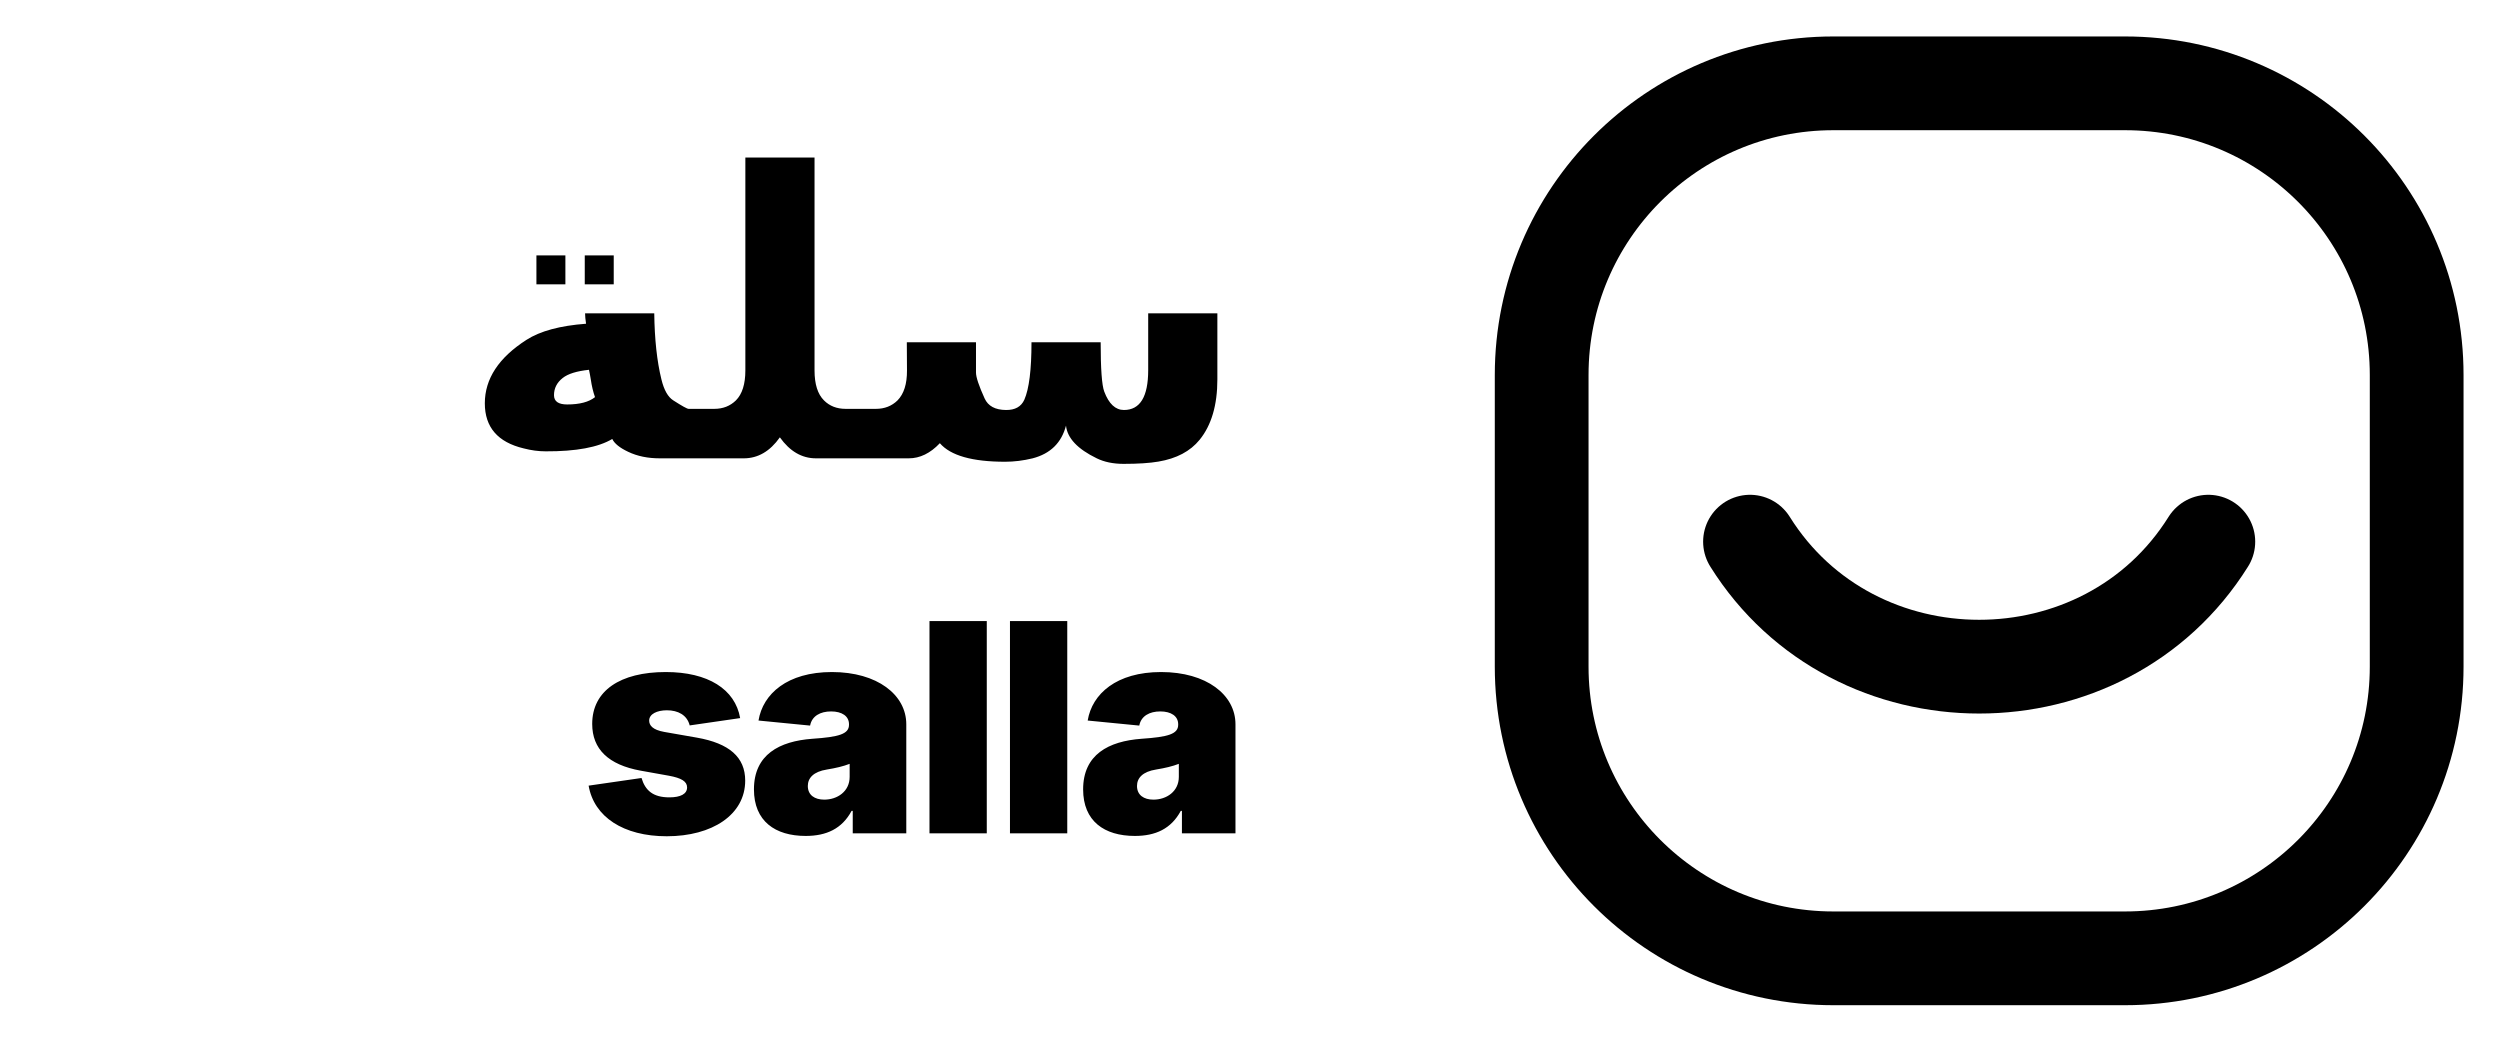
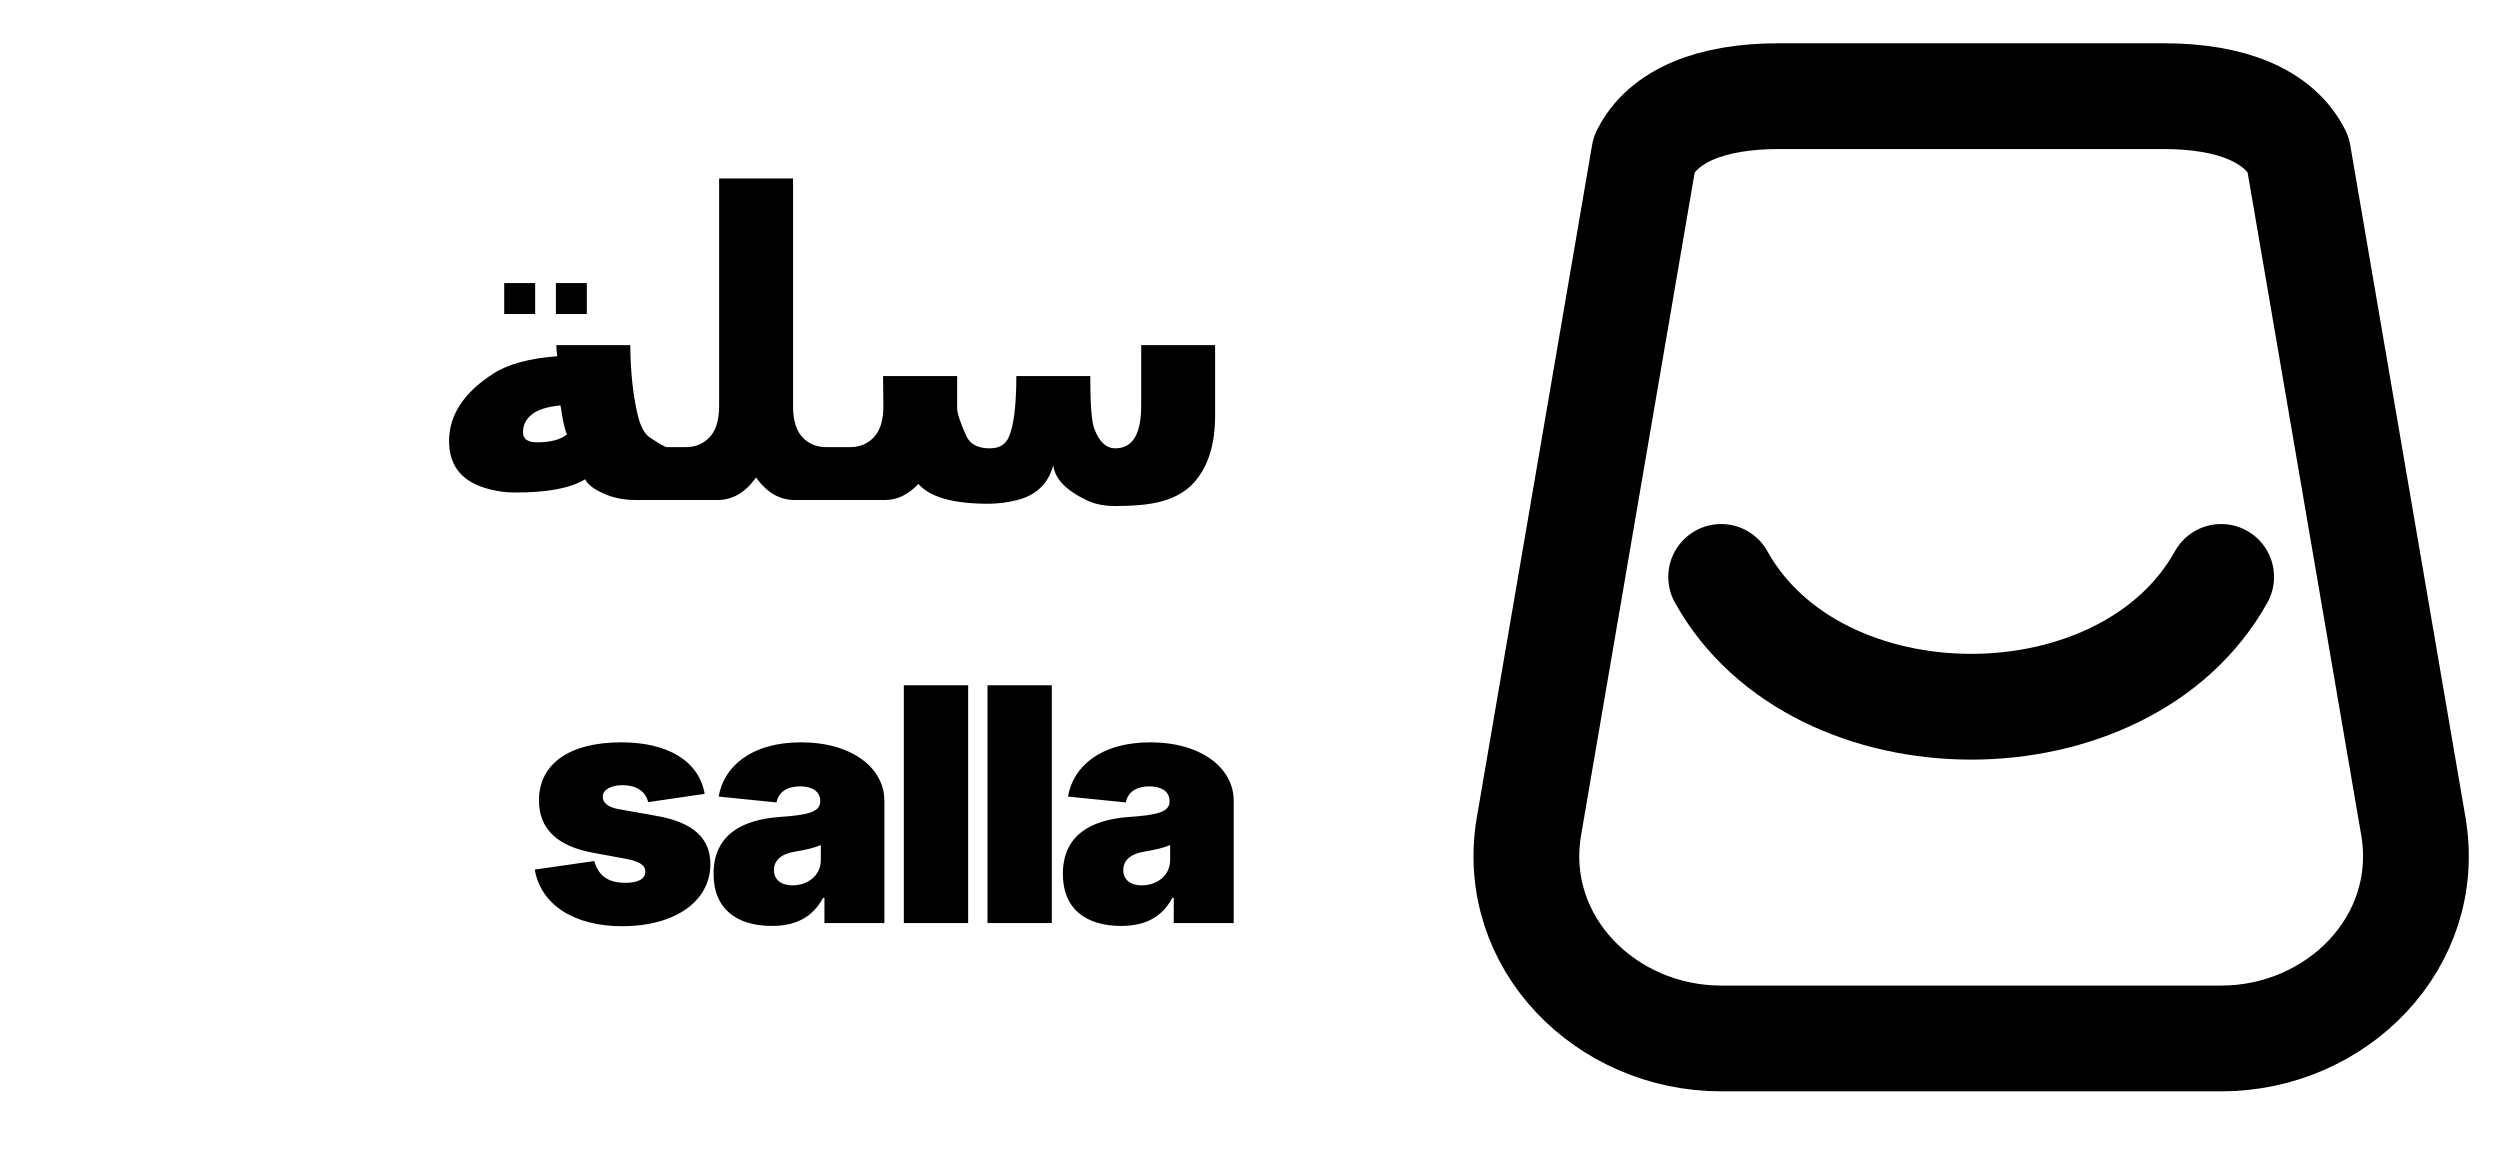
- <svg xmlns="http://www.w3.org/2000/svg" viewBox="0 0 240 100" fill="none">
-   <g transform="translate(140, 0)">
-     <rect x="8" y="8" width="84" height="84" rx="28" stroke="currentColor" stroke-width="9" stroke-linejoin="round" />
-     <path d="M28 52 C38 68, 62 68, 72 52" stroke="currentColor" stroke-width="9" stroke-linecap="round" />
+ <svg xmlns="http://www.w3.org/2000/svg" viewBox="0 0 260 120" fill="none">
+   <g transform="translate(145, 0)">
+     <path d="M26 16 C28 12, 33 10, 40 10 L80 10 C87 10, 92 12, 94 16 L106 86 C108 98, 98 108, 86 108 L34 108 C22 108, 12 98, 14 86 Z" stroke="currentColor" stroke-width="11" stroke-linejoin="round" stroke-linecap="round" />
+     <path d="M34 60 C44 78, 76 78, 86 60" stroke="currentColor" stroke-width="11" stroke-linecap="round" />
  </g>
  <g fill="currentColor">
-     <text x="120" y="44" font-family="'Cairo', sans-serif" font-weight="900" font-size="38" text-anchor="end">سلة</text>
-     <text x="120" y="80" font-family="'Inter', sans-serif" font-weight="900" font-size="28" text-anchor="end" letter-spacing="-0.02em">salla</text>
+     <text x="130" y="52" font-family="'Cairo', sans-serif" font-weight="900" font-size="44" text-anchor="end" letter-spacing="-0.02em">سلة</text>
+     <text x="130" y="96" font-family="'Inter', sans-serif" font-weight="900" font-size="34" text-anchor="end" letter-spacing="-0.04em">salla</text>
  </g>
</svg>
